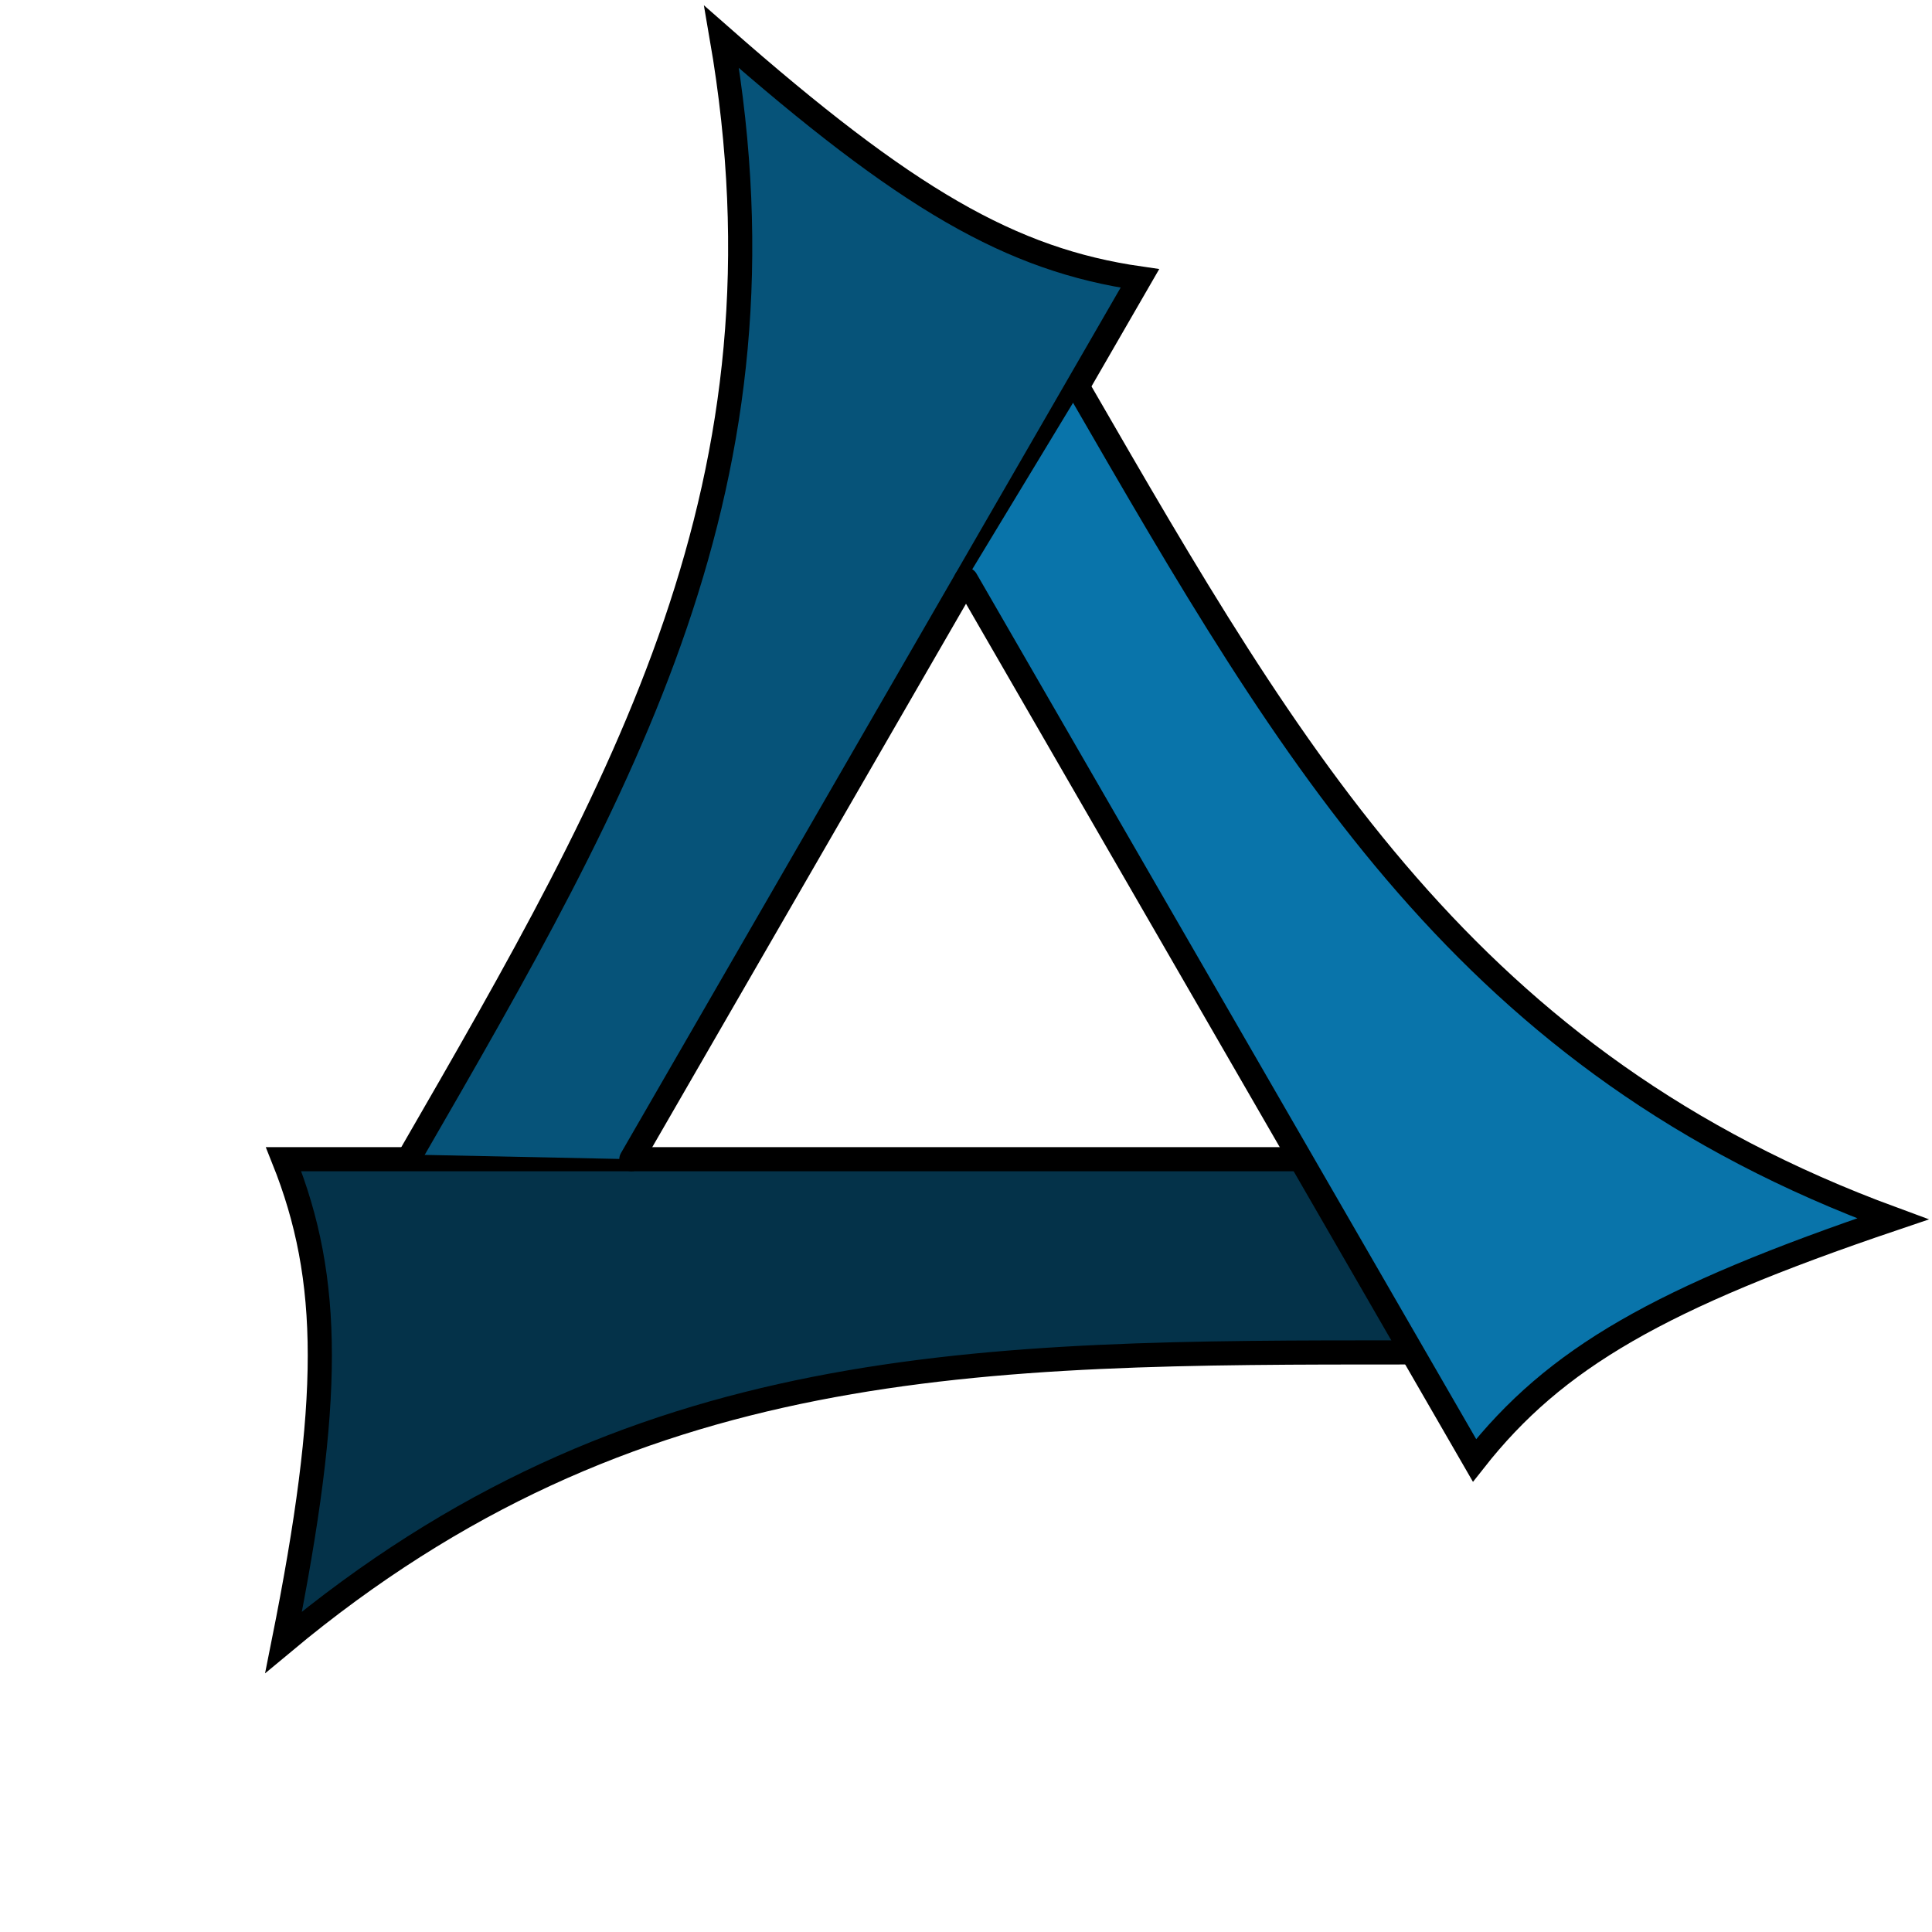
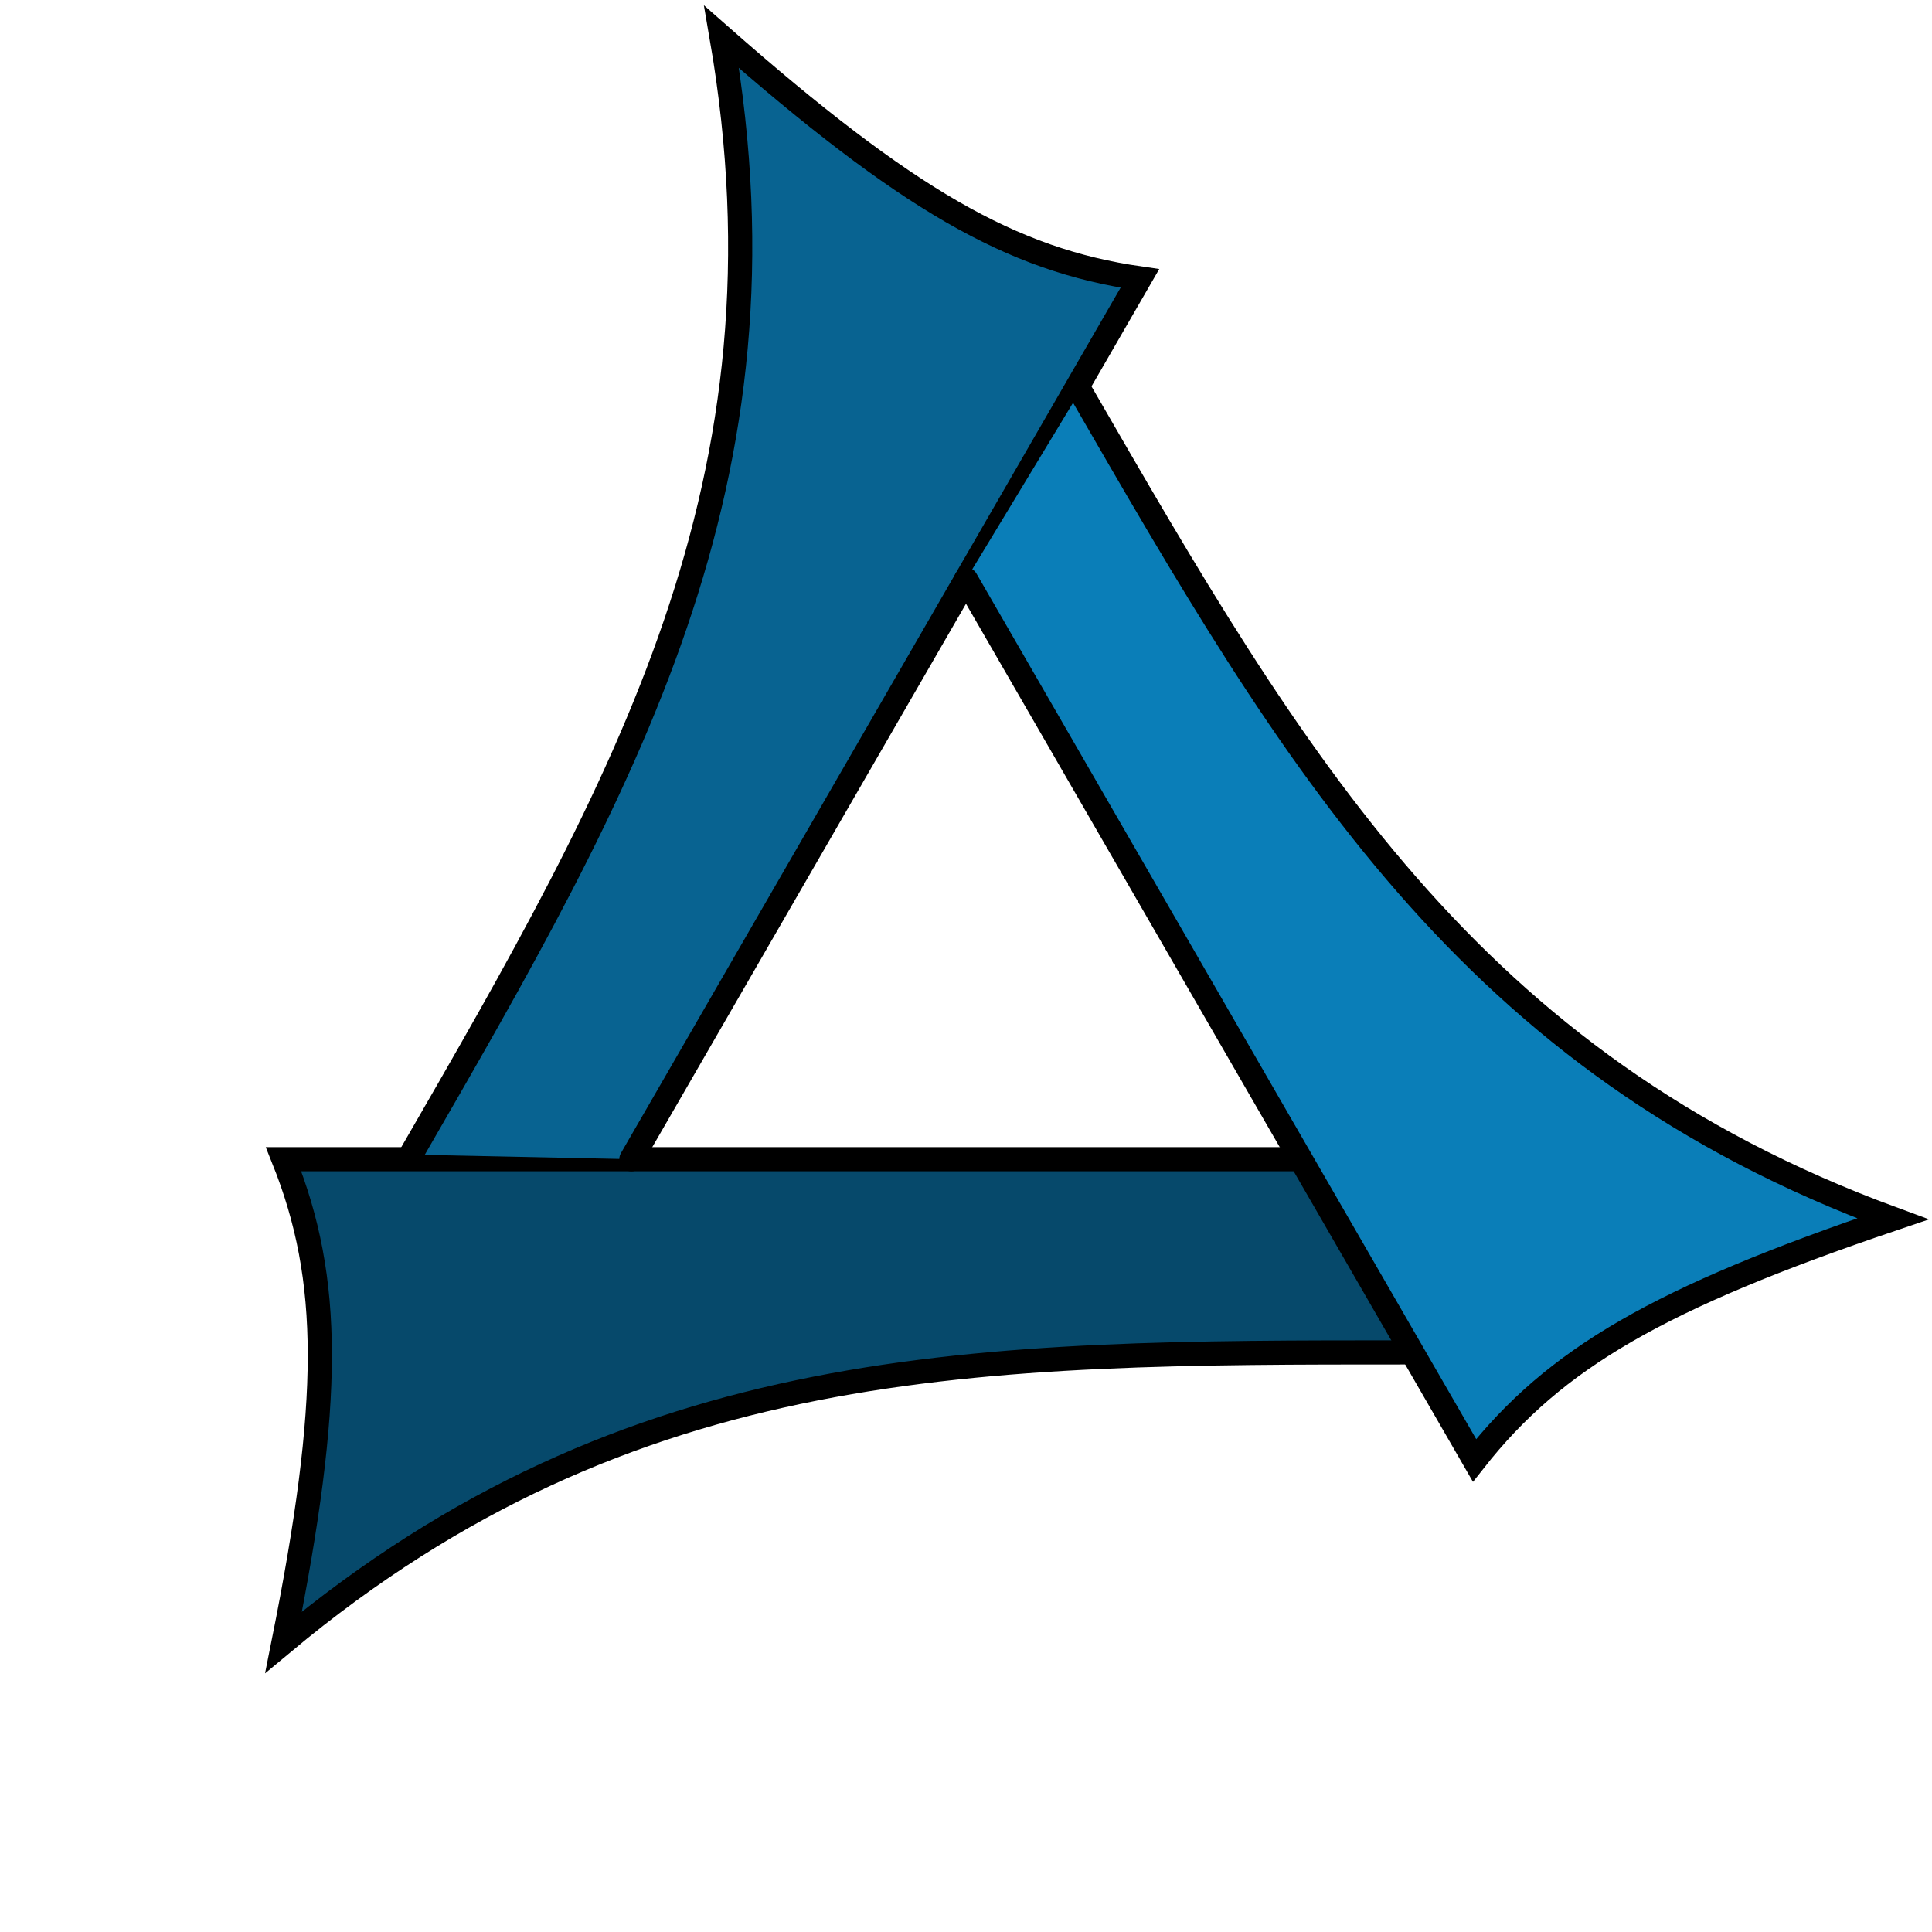
<svg xmlns="http://www.w3.org/2000/svg" viewBox="0 0 80 80">
-   <path class="icosacidron" d="M40,40 m13.856,8 l-42.113,0 c 2 5, 2 10, 0 20 c 14.4 -12, 28.8 -12, 46.513 -12 " stroke="black" stroke-width="1" stroke-linecap="round" fill="hsl(200, 90%, 15%)" transform="rotate(0 40 40)" />
-   <path class="icosacidron" d="M40,40 m13.856,8 l-42.113,0 c 2 5, 2 10, 0 20 c 14.4 -12, 28.8 -12, 46.513 -12 " stroke="black" stroke-width="1" stroke-linecap="round" fill="hsl(200, 90%, 25%)" transform="rotate(120 40 40)" />
-   <path class="icosacidron" d="M40,40 m13.856,8 l-42.113,0 c 2 5, 2 10, 0 20 c 14.4 -12, 28.8 -12, 46.513 -12 " stroke="black" stroke-width="1" stroke-linecap="round" fill="hsl(200, 90%, 35%)" transform="rotate(240 40 40)" />
+   <path class="icosacidron" d="M40,40 m13.856,8 l-42.113,0 c 2 5, 2 10, 0 20 c 14.4 -12, 28.8 -12, 46.513 -12 " stroke="black" stroke-width="1" stroke-linecap="round" fill="hsl(200, 90%, 22%)" transform="rotate(0 40 40)" />
+   <path class="icosacidron" d="M40,40 m13.856,8 l-42.113,0 c 2 5, 2 10, 0 20 c 14.4 -12, 28.8 -12, 46.513 -12 " stroke="black" stroke-width="1" stroke-linecap="round" fill="hsl(200, 90%, 30%)" transform="rotate(120 40 40)" />
+   <path class="icosacidron" d="M40,40 m13.856,8 l-42.113,0 c 2 5, 2 10, 0 20 c 14.4 -12, 28.8 -12, 46.513 -12 " stroke="black" stroke-width="1" stroke-linecap="round" fill="hsl(200, 90%, 38%)" transform="rotate(240 40 40)" />
</svg>
